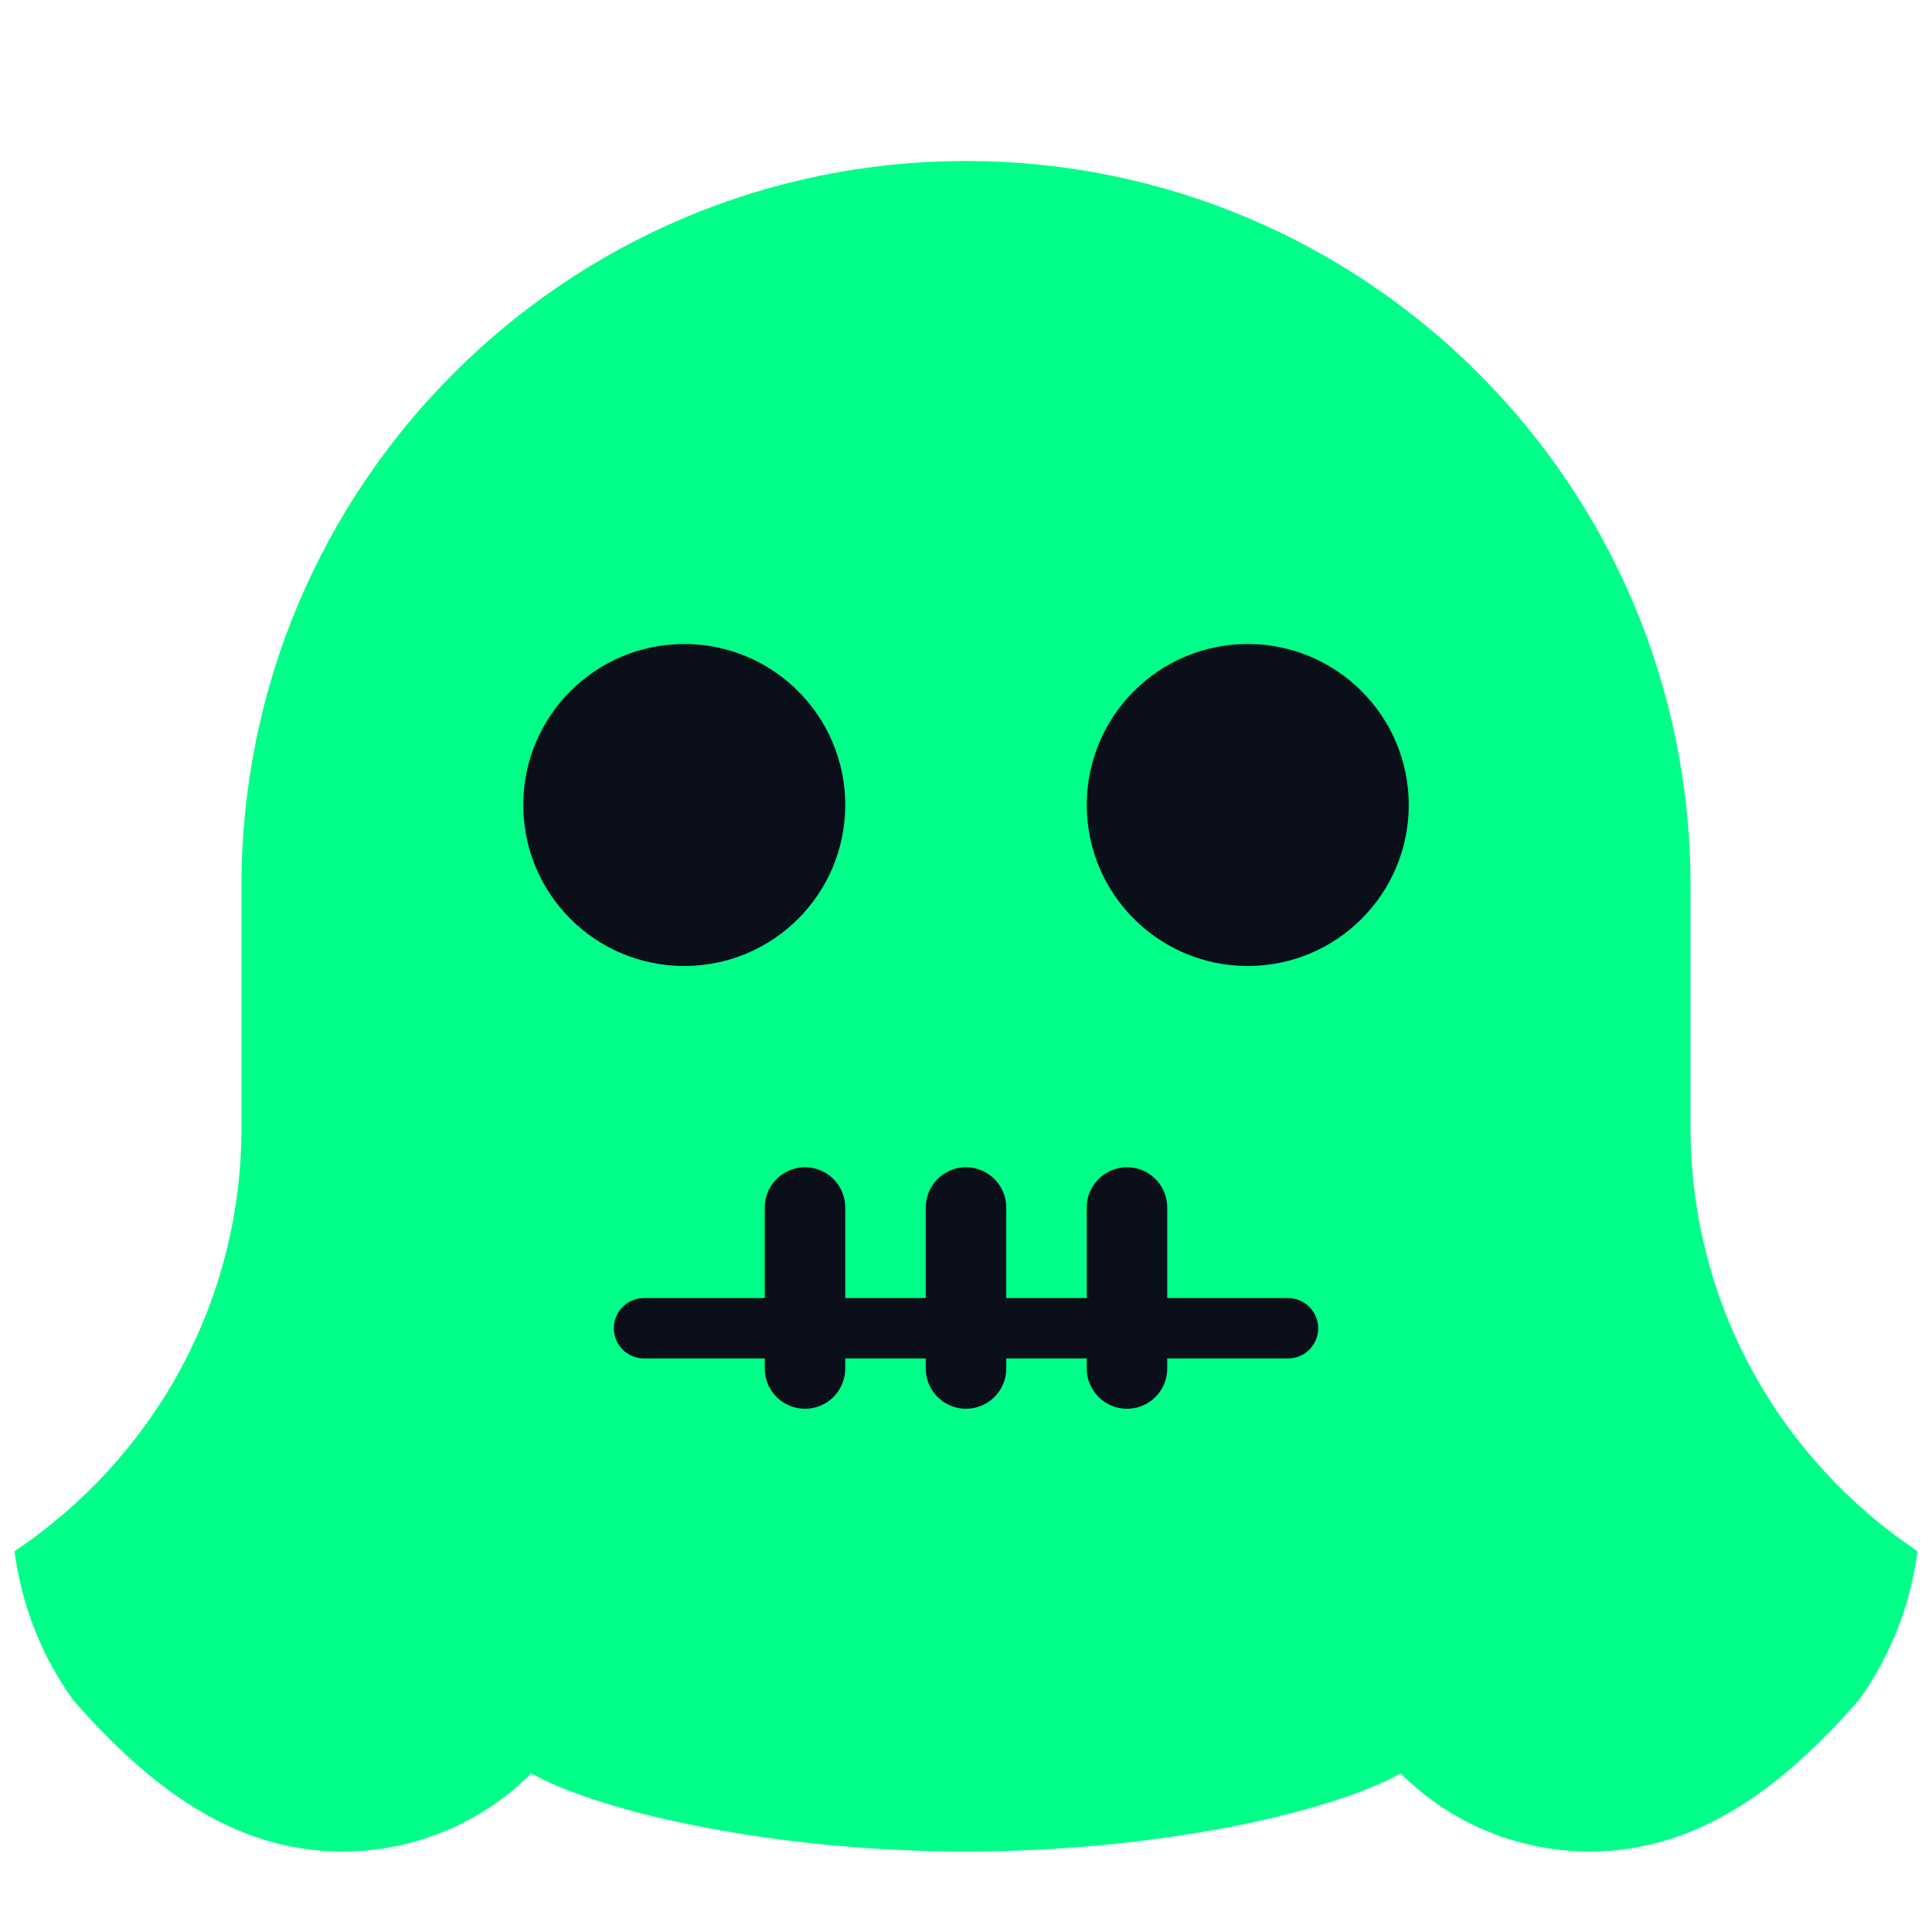
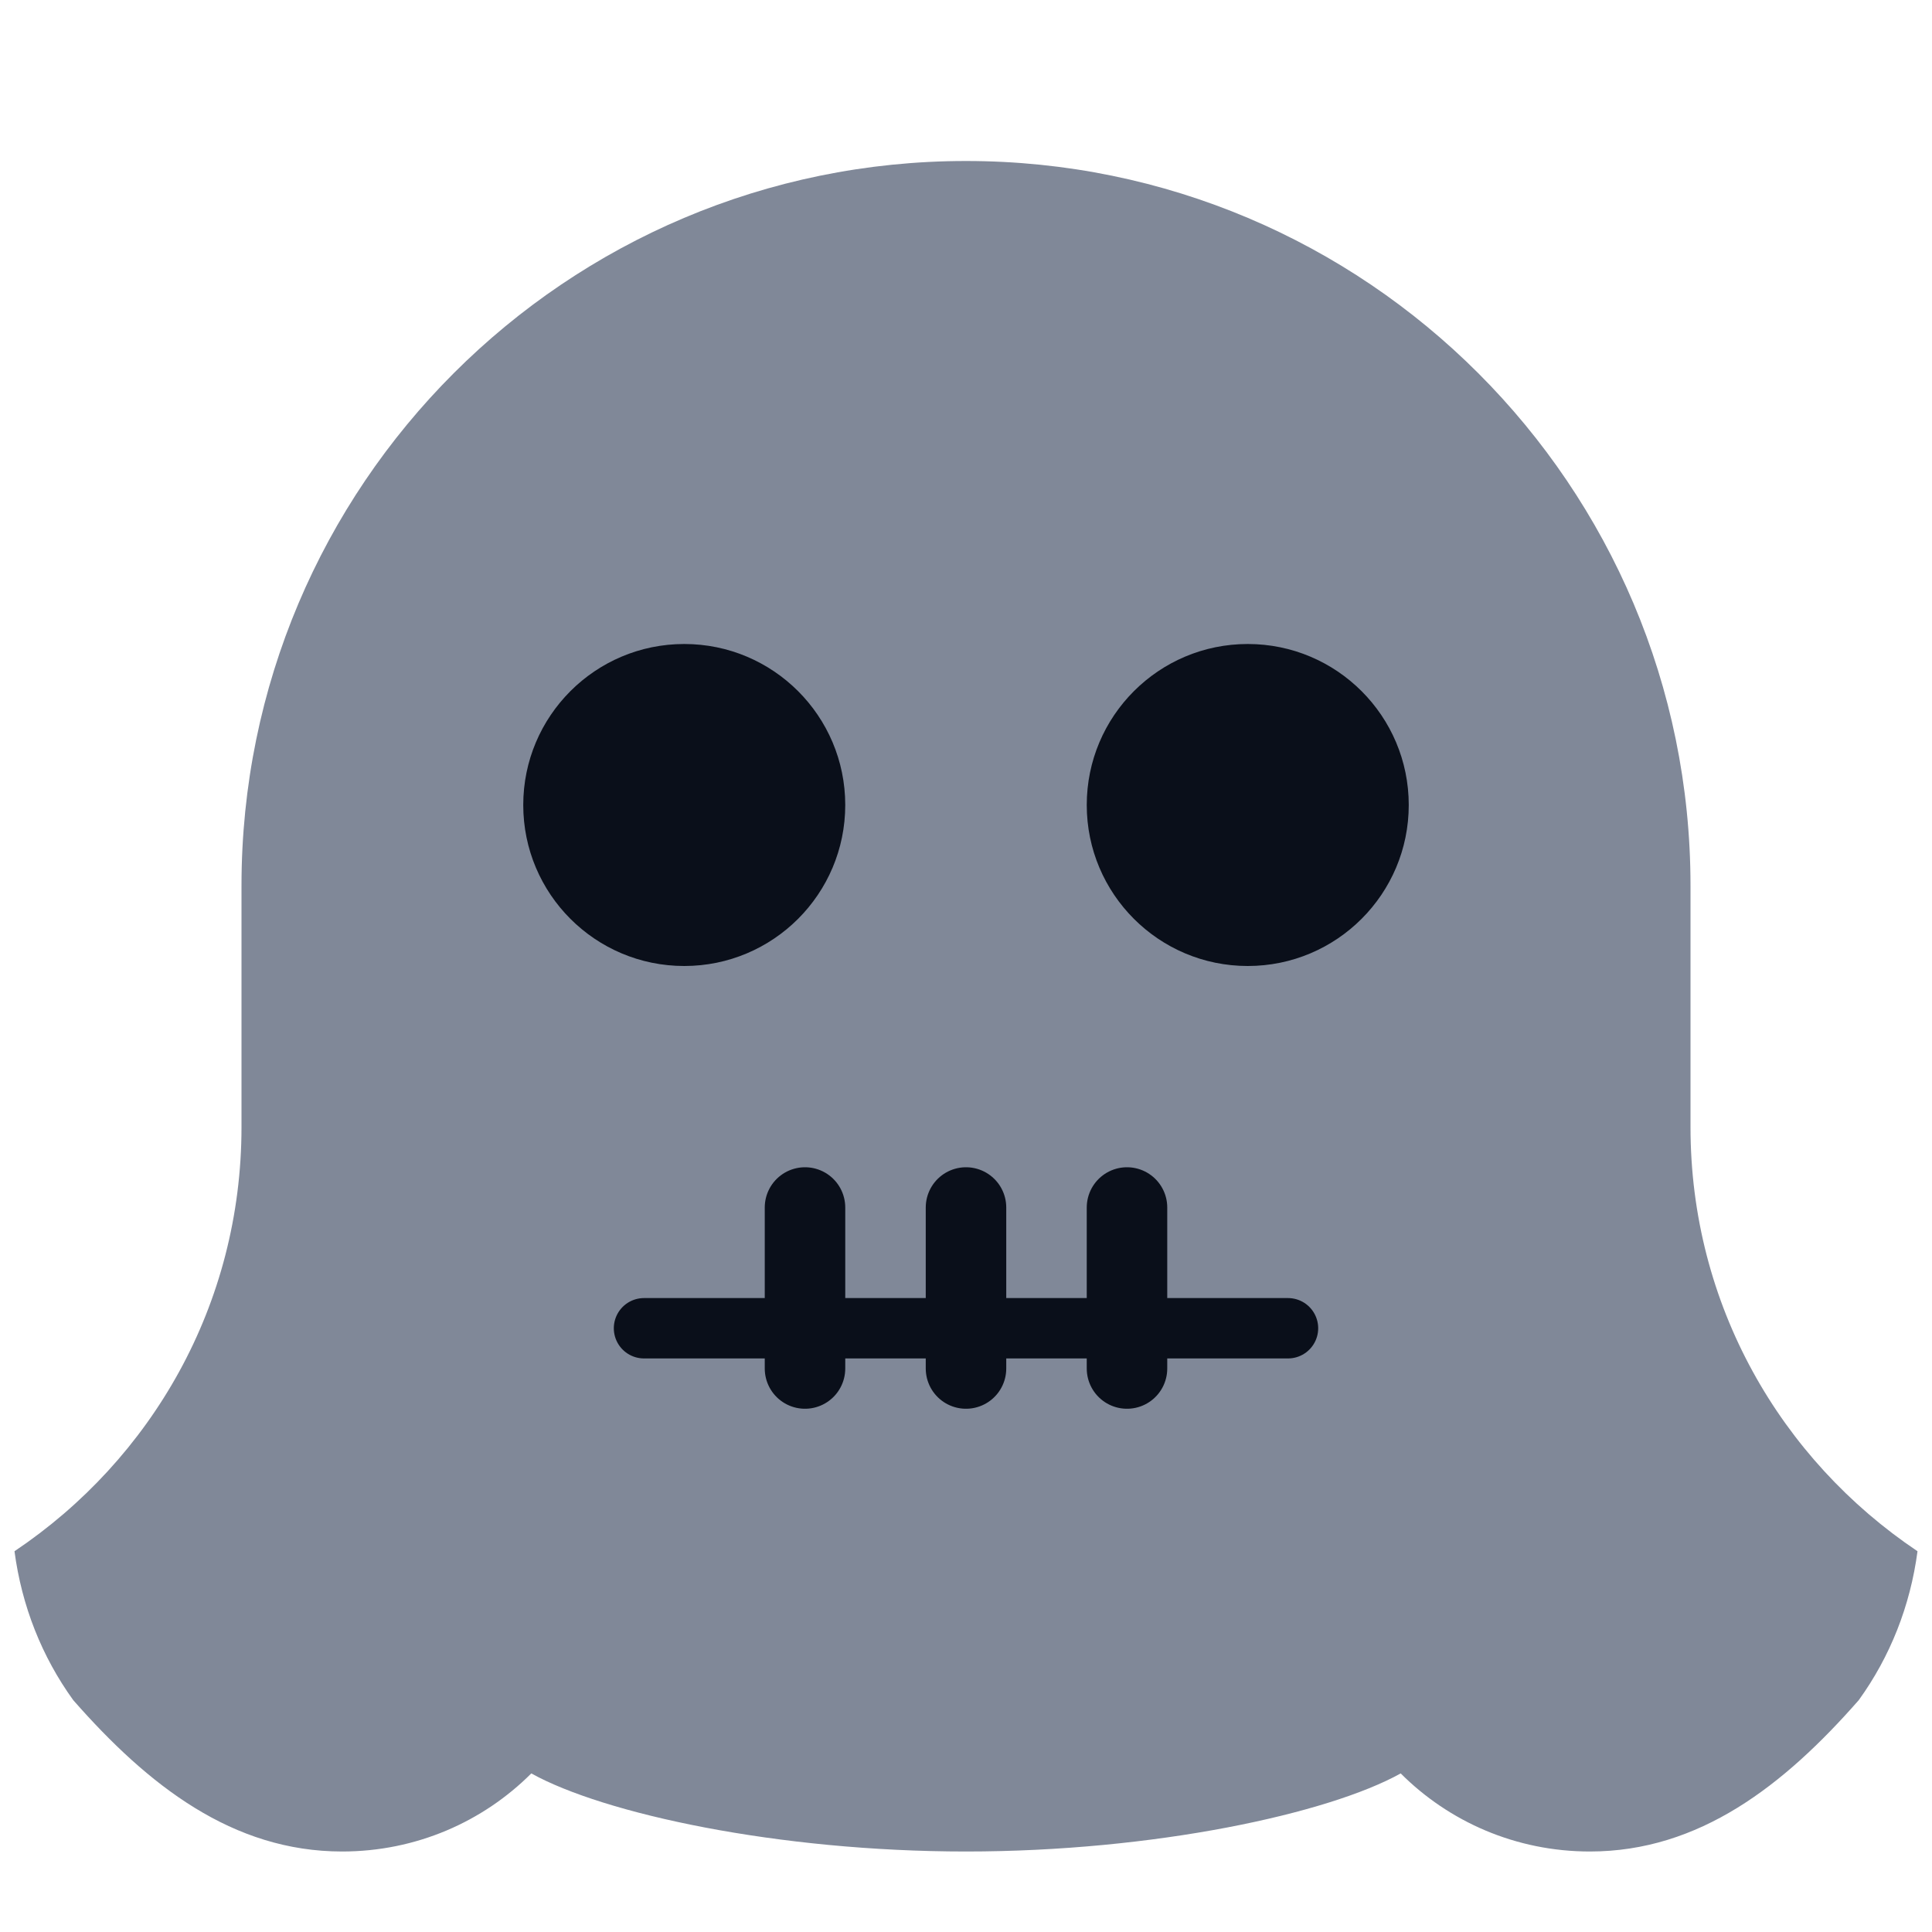
<svg xmlns="http://www.w3.org/2000/svg" viewBox="0 0 48 48">
-   <path d="M24 4C14.06 4 6 12.06 6 22v6c0 4.42-2.24 8.26-5.64 10.54.18 1.36.68 2.62 1.46 3.7C3.68 44.36 5.78 46 8.5 46c1.84 0 3.5-.74 4.7-1.94C15 45.06 19.32 46 24 46s9-.94 10.8-1.94C36 45.26 37.66 46 39.5 46c2.72 0 4.82-1.64 6.68-3.76.78-1.08 1.28-2.34 1.46-3.7C44.24 36.26 42 32.42 42 28v-6C42 12.06 33.94 4 24 4z" fill="#00ff88" />
+   <path d="M24 4C14.06 4 6 12.06 6 22v6c0 4.42-2.24 8.26-5.64 10.54.18 1.36.68 2.62 1.46 3.7C3.68 44.36 5.78 46 8.5 46c1.84 0 3.5-.74 4.7-1.94C15 45.06 19.32 46 24 46s9-.94 10.8-1.94C36 45.26 37.66 46 39.5 46c2.72 0 4.82-1.64 6.68-3.76.78-1.08 1.28-2.34 1.46-3.7C44.24 36.26 42 32.42 42 28v-6C42 12.06 33.94 4 24 4z" fill="#808898" />
  <circle cx="17" cy="20" r="4" fill="#0a0f1a" />
  <circle cx="31" cy="20" r="4" fill="#0a0f1a" />
  <path d="M20 30v4M24 30v4M28 30v4" stroke="#0a0f1a" stroke-width="2" stroke-linecap="round" />
  <path d="M16 33h16" stroke="#0a0f1a" stroke-width="1.5" stroke-linecap="round" />
</svg>
